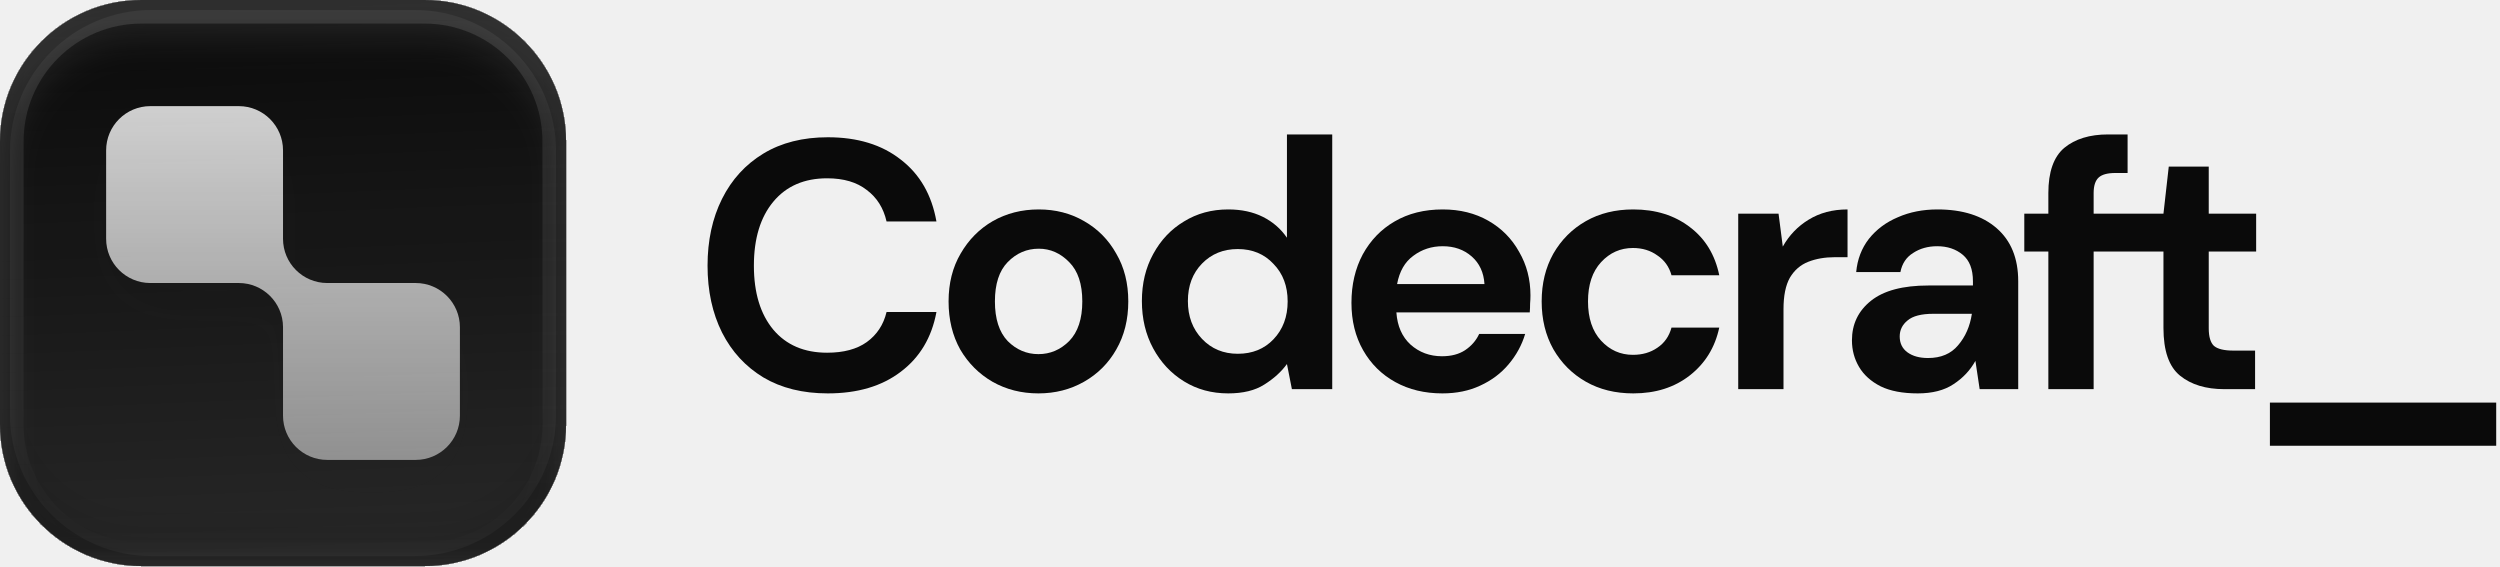
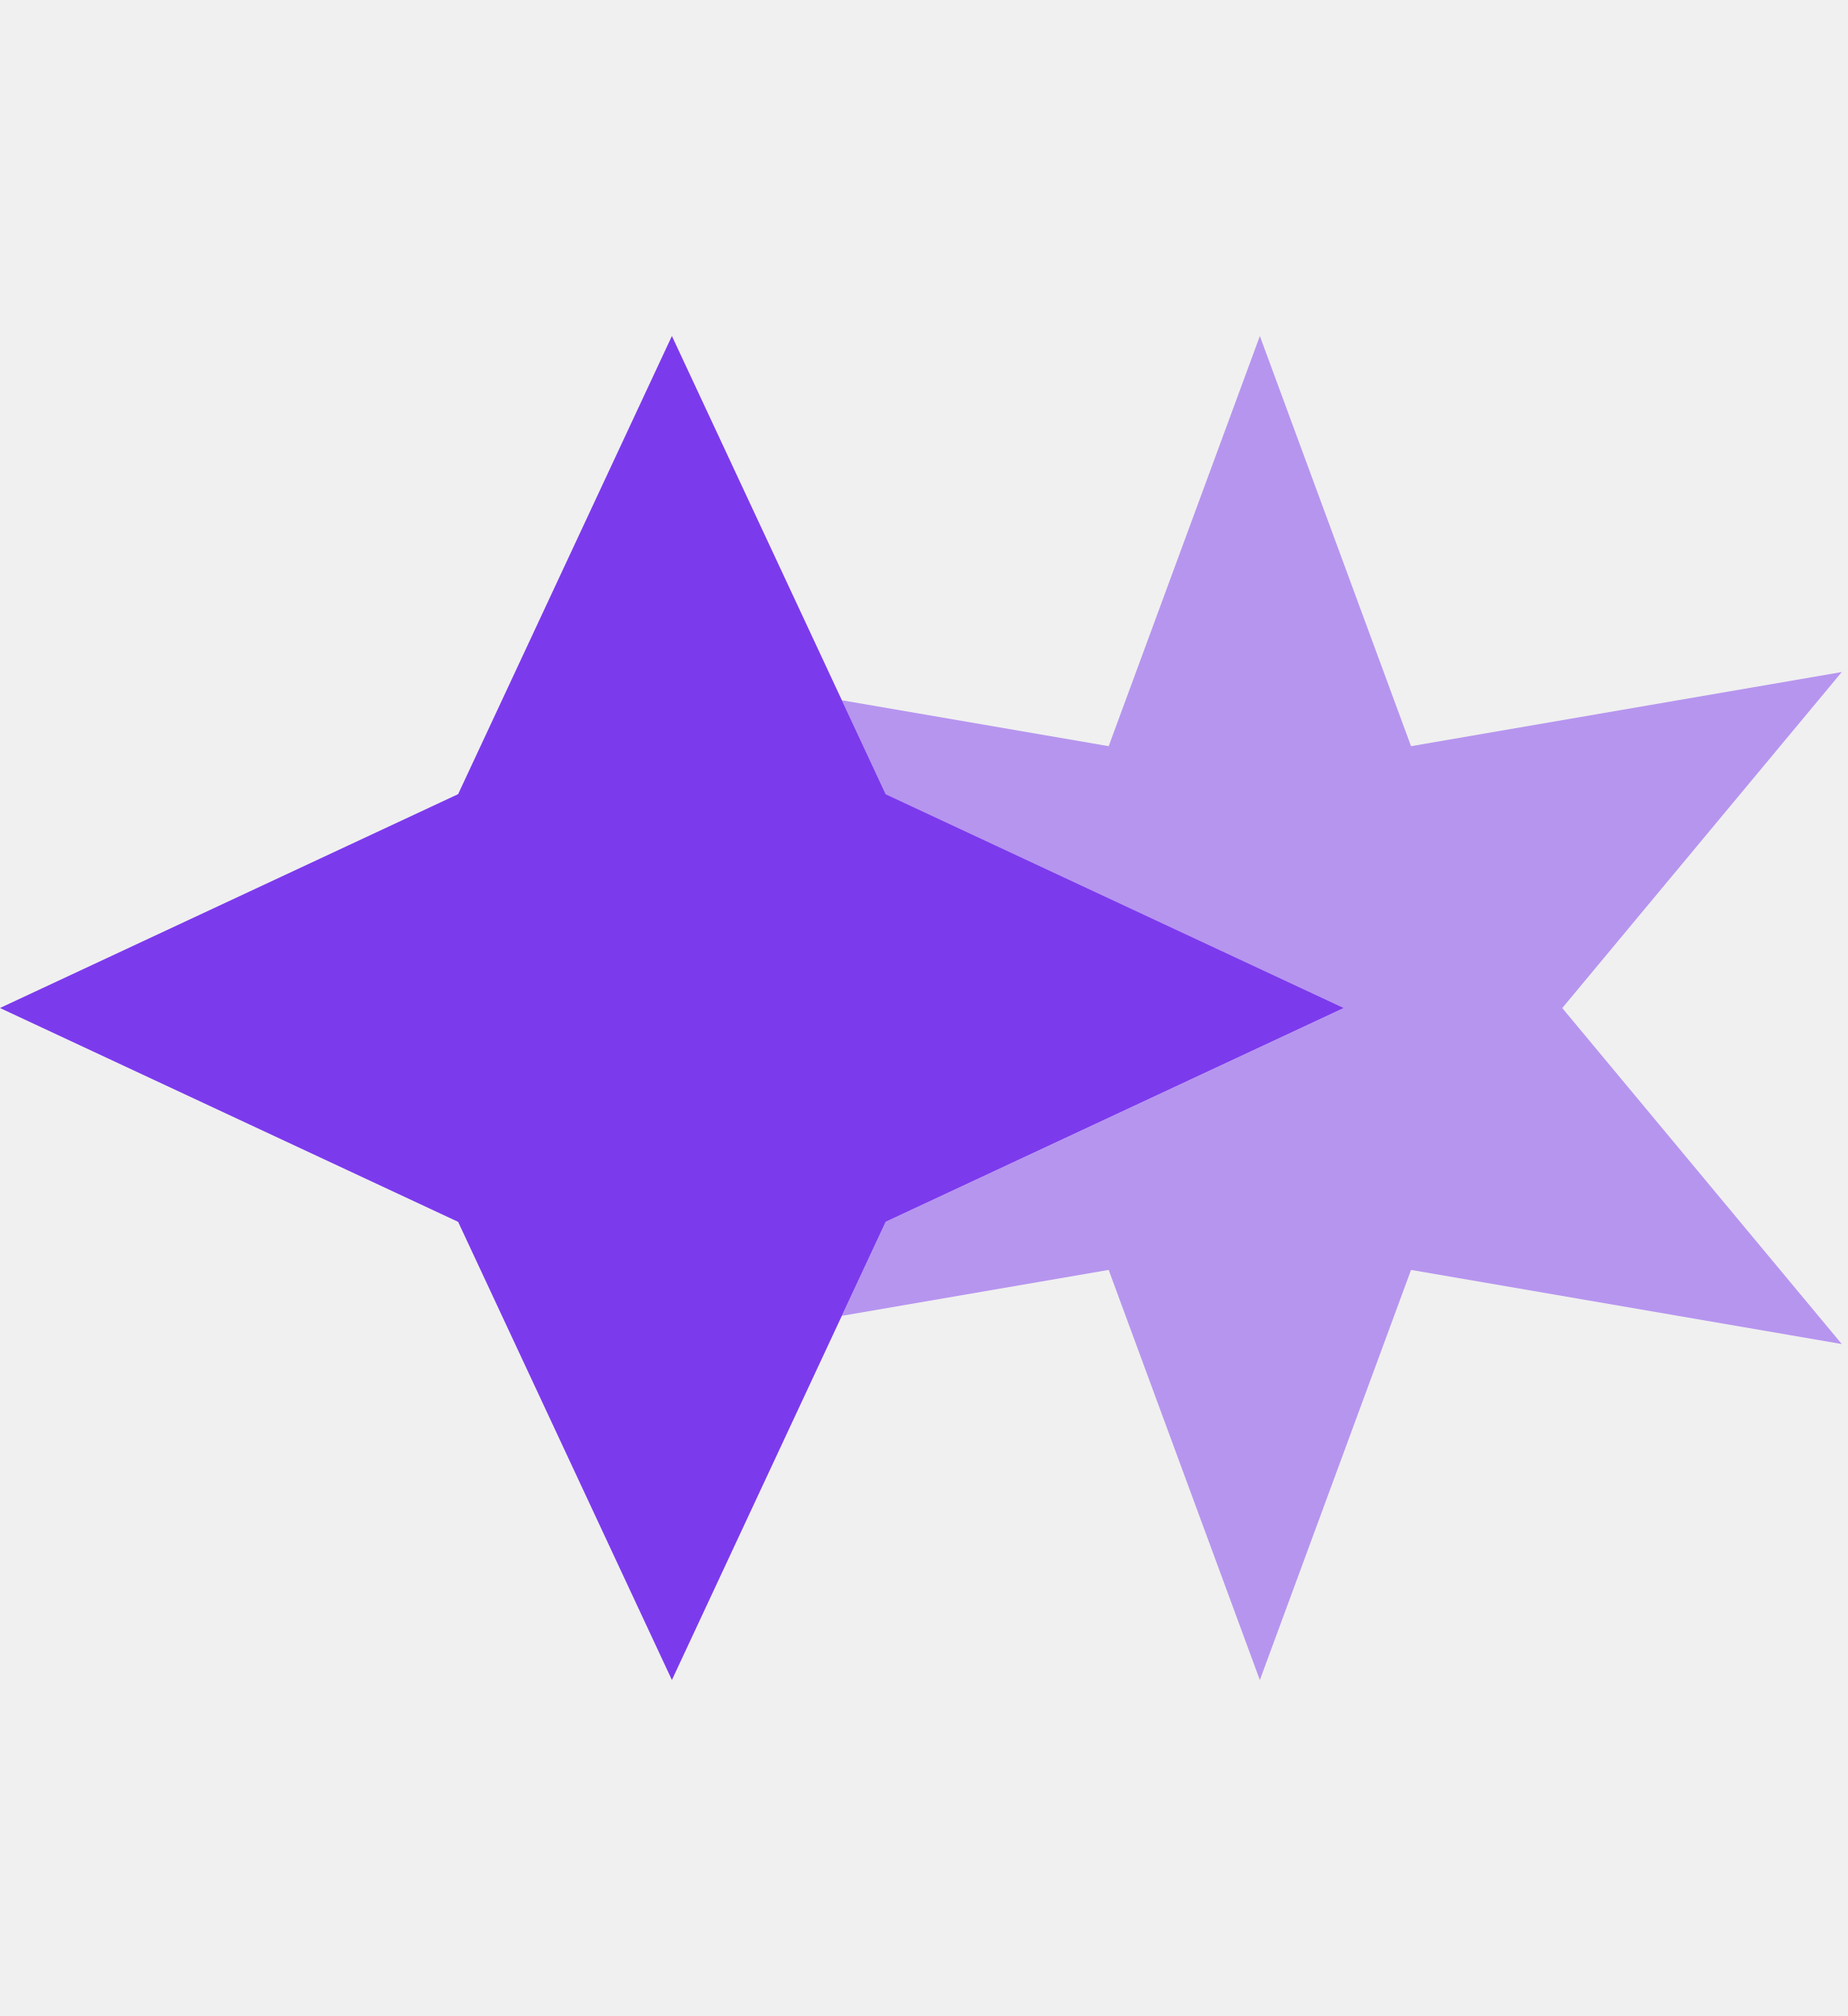
- <svg xmlns="http://www.w3.org/2000/svg" width="212" height="48" viewBox="0 0 212 48" fill="none">
-   <g filter="url(#filter0_iii_3046_38739)">
-     <g clip-path="url(#clip0_3046_38739)">
-       <rect width="48" height="48" rx="12" fill="#0A0A0A" />
-       <rect width="48" height="48" fill="url(#paint0_linear_3046_38739)" />
-       <g filter="url(#filter1_d_3046_38739)">
-         <path d="M9 12.75C9 10.679 10.679 9 12.75 9H20.25C22.321 9 24 10.679 24 12.75V20.114C24 20.159 24 20.205 24 20.25C24 22.318 25.674 23.995 27.741 24C27.744 24 27.747 24 27.75 24H35.25C37.321 24 39 25.679 39 27.75V35.25C39 37.321 37.321 39 35.25 39H27.75C25.679 39 24 37.321 24 35.25V27.75C24 27.74 24 27.729 24 27.719C23.983 25.662 22.311 24 20.25 24C20.241 24 20.231 24 20.221 24H12.75C10.679 24 9 22.321 9 20.25V12.75Z" fill="url(#paint1_linear_3046_38739)" />
-       </g>
-     </g>
-     <rect x="1" y="1" width="46" height="46" rx="11" stroke="url(#paint2_linear_3046_38739)" stroke-width="2" />
+ <svg xmlns="http://www.w3.org/2000/svg" fill="none" height="48" viewBox="0 0 44 48" width="44">
+   <g fill="#7c3aed">
+     <path d="m16 8 5.091 10.909 10.909 5.091-10.909 5.091-5.091 10.909-5.091-10.909-10.909-5.091 10.909-5.091z" />
+     <path d="m20.047 31.329 6.354-1.093 3.6 9.765 3.6-9.765 10.257 1.765-6.656-8 6.656-8-10.257 1.765-3.6-9.765-3.6 9.765-6.354-1.093 1.044 2.237 10.909 5.091-10.909 5.091z" opacity=".5" />
  </g>
-   <path fill-rule="evenodd" clip-rule="evenodd" d="M104.153 33.36C102.752 33.36 101.502 33.02 100.403 32.34C99.302 31.66 98.433 30.73 97.793 29.55C97.153 28.37 96.832 27.03 96.832 25.53C96.832 24.03 97.153 22.7 97.793 21.54C98.433 20.36 99.302 19.44 100.403 18.78C101.502 18.1 102.752 17.76 104.153 17.76C105.272 17.76 106.253 17.97 107.093 18.39C107.933 18.81 108.613 19.4 109.133 20.16V11.4H112.973V33H109.553L109.133 30.87C108.653 31.53 108.013 32.11 107.213 32.61C106.433 33.11 105.412 33.36 104.153 33.36ZM104.963 30C106.203 30 107.213 29.59 107.993 28.77C108.793 27.93 109.193 26.86 109.193 25.56C109.193 24.26 108.793 23.2 107.993 22.38C107.213 21.54 106.203 21.12 104.963 21.12C103.743 21.12 102.733 21.53 101.933 22.35C101.133 23.17 100.733 24.23 100.733 25.53C100.733 26.83 101.133 27.9 101.933 28.74C102.733 29.58 103.743 30 104.963 30Z" fill="#0A0A0A" />
-   <path d="M64.74 32.01C66.26 32.91 68.08 33.36 70.2 33.36C72.72 33.36 74.78 32.75 76.38 31.53C78 30.31 79.01 28.62 79.41 26.46H75.18C74.92 27.54 74.36 28.39 73.5 29.01C72.66 29.61 71.54 29.91 70.14 29.91C68.2 29.91 66.68 29.26 65.58 27.96C64.48 26.64 63.93 24.83 63.93 22.53C63.93 20.23 64.48 18.42 65.58 17.1C66.68 15.78 68.2 15.12 70.14 15.12C71.54 15.12 72.66 15.45 73.5 16.11C74.36 16.75 74.92 17.64 75.18 18.78H79.41C79.01 16.52 78 14.77 76.38 13.53C74.78 12.27 72.72 11.64 70.2 11.64C68.08 11.64 66.26 12.1 64.74 13.02C63.22 13.94 62.05 15.22 61.23 16.86C60.41 18.5 60 20.39 60 22.53C60 24.67 60.41 26.56 61.23 28.2C62.05 29.82 63.22 31.09 64.74 32.01Z" fill="#0A0A0A" />
-   <path fill-rule="evenodd" clip-rule="evenodd" d="M84.159 32.37C85.319 33.03 86.619 33.36 88.059 33.36C89.479 33.36 90.769 33.03 91.929 32.37C93.089 31.71 93.999 30.8 94.659 29.64C95.339 28.46 95.679 27.1 95.679 25.56C95.679 24.02 95.339 22.67 94.659 21.51C93.999 20.33 93.089 19.41 91.929 18.75C90.789 18.09 89.509 17.76 88.089 17.76C86.649 17.76 85.349 18.09 84.189 18.75C83.049 19.41 82.139 20.33 81.459 21.51C80.779 22.67 80.439 24.02 80.439 25.56C80.439 27.1 80.769 28.46 81.429 29.64C82.109 30.8 83.019 31.71 84.159 32.37ZM90.669 28.92C89.929 29.66 89.059 30.03 88.059 30.03C87.059 30.03 86.189 29.66 85.449 28.92C84.729 28.16 84.369 27.04 84.369 25.56C84.369 24.08 84.729 22.97 85.449 22.23C86.189 21.47 87.069 21.09 88.089 21.09C89.069 21.09 89.929 21.47 90.669 22.23C91.409 22.97 91.779 24.08 91.779 25.56C91.779 27.04 91.409 28.16 90.669 28.92Z" fill="#0A0A0A" />
-   <path fill-rule="evenodd" clip-rule="evenodd" d="M118.323 32.4C119.483 33.04 120.813 33.36 122.313 33.36C123.513 33.36 124.583 33.14 125.523 32.7C126.483 32.26 127.283 31.66 127.923 30.9C128.583 30.12 129.053 29.26 129.333 28.32H125.433C125.173 28.88 124.773 29.34 124.233 29.7C123.713 30.04 123.063 30.21 122.283 30.21C121.243 30.21 120.353 29.88 119.613 29.22C118.893 28.56 118.493 27.65 118.413 26.49H129.723C129.743 26.23 129.753 25.98 129.753 25.74C129.773 25.5 129.783 25.27 129.783 25.05C129.783 23.69 129.463 22.46 128.823 21.36C128.203 20.24 127.333 19.36 126.213 18.72C125.093 18.08 123.803 17.76 122.343 17.76C120.783 17.76 119.423 18.1 118.263 18.78C117.123 19.44 116.223 20.37 115.563 21.57C114.923 22.77 114.603 24.14 114.603 25.68C114.603 27.2 114.933 28.54 115.593 29.7C116.253 30.86 117.163 31.76 118.323 32.4ZM119.853 21.69C120.573 21.15 121.403 20.88 122.343 20.88C123.323 20.88 124.143 21.17 124.803 21.75C125.463 22.33 125.823 23.11 125.883 24.09H118.473C118.673 23.01 119.133 22.21 119.853 21.69Z" fill="#0A0A0A" />
-   <path d="M138.503 33.36C136.983 33.36 135.643 33.03 134.483 32.37C133.323 31.71 132.403 30.79 131.723 29.61C131.062 28.43 130.733 27.08 130.733 25.56C130.733 24.04 131.062 22.69 131.723 21.51C132.403 20.33 133.323 19.41 134.483 18.75C135.643 18.09 136.983 17.76 138.503 17.76C140.403 17.76 142.003 18.26 143.303 19.26C144.603 20.24 145.433 21.6 145.793 23.34H141.743C141.543 22.62 141.143 22.06 140.543 21.66C139.963 21.24 139.273 21.03 138.473 21.03C137.413 21.03 136.513 21.43 135.773 22.23C135.033 23.03 134.663 24.14 134.663 25.56C134.663 26.98 135.033 28.09 135.773 28.89C136.513 29.69 137.413 30.09 138.473 30.09C139.273 30.09 139.963 29.89 140.543 29.49C141.143 29.09 141.543 28.52 141.743 27.78H145.793C145.433 29.46 144.603 30.81 143.303 31.83C142.003 32.85 140.403 33.36 138.503 33.36Z" fill="#0A0A0A" />
-   <path d="M151.181 20.91L150.821 18.12H147.401V33H151.241V26.22C151.241 25.08 151.421 24.19 151.781 23.55C152.161 22.91 152.681 22.46 153.341 22.2C154.001 21.94 154.751 21.81 155.591 21.81H156.671V17.76C155.411 17.76 154.311 18.05 153.371 18.63C152.451 19.19 151.721 19.95 151.181 20.91Z" fill="#0A0A0A" />
-   <path fill-rule="evenodd" clip-rule="evenodd" d="M162.625 33.36C161.345 33.36 160.295 33.16 159.475 32.76C158.655 32.34 158.045 31.79 157.645 31.11C157.245 30.43 157.045 29.68 157.045 28.86C157.045 27.48 157.585 26.36 158.665 25.5C159.745 24.64 161.365 24.21 163.525 24.21H167.305V23.85C167.305 22.83 167.015 22.08 166.435 21.6C165.855 21.12 165.135 20.88 164.275 20.88C163.495 20.88 162.815 21.07 162.235 21.45C161.655 21.81 161.295 22.35 161.155 23.07H157.405C157.505 21.99 157.865 21.05 158.485 20.25C159.125 19.45 159.945 18.84 160.945 18.42C161.945 17.98 163.065 17.76 164.305 17.76C166.425 17.76 168.095 18.29 169.315 19.35C170.535 20.41 171.145 21.91 171.145 23.85V33H167.875L167.515 30.6C167.075 31.4 166.455 32.06 165.655 32.58C164.875 33.1 163.865 33.36 162.625 33.36ZM163.495 30.36C164.595 30.36 165.445 30 166.045 29.28C166.665 28.56 167.055 27.67 167.215 26.61H163.945C162.925 26.61 162.195 26.8 161.755 27.18C161.315 27.54 161.095 27.99 161.095 28.53C161.095 29.11 161.315 29.56 161.755 29.88C162.195 30.2 162.775 30.36 163.495 30.36Z" fill="#0A0A0A" />
-   <path d="M175.05 12.54C174.15 13.3 173.7 14.58 173.7 16.38V18.12H171.66V21.33H173.7V33H177.54V21.33H183.461V27.81C183.461 29.75 183.931 31.1 184.871 31.86C185.811 32.62 187.061 33 188.621 33H191.231V29.73H189.371C188.611 29.73 188.071 29.6 187.751 29.34C187.451 29.06 187.301 28.56 187.301 27.84V21.33H191.321V18.12H187.301V14.13H183.911L183.461 18.12H177.54V16.38C177.54 15.76 177.68 15.32 177.96 15.06C178.24 14.8 178.71 14.67 179.37 14.67H180.42V11.4H178.77C177.21 11.4 175.97 11.78 175.05 12.54Z" fill="#0A0A0A" />
-   <path d="M192.488 34.14V37.8H211.678V34.14H192.488Z" fill="#0A0A0A" />
-   <defs>
-     <filter id="filter0_iii_3046_38739" x="0" y="-3" width="48" height="54" filterUnits="userSpaceOnUse" color-interpolation-filters="sRGB">
-       <feFlood flood-opacity="0" result="BackgroundImageFix" />
-       <feBlend mode="normal" in="SourceGraphic" in2="BackgroundImageFix" result="shape" />
-       <feColorMatrix in="SourceAlpha" type="matrix" values="0 0 0 0 0 0 0 0 0 0 0 0 0 0 0 0 0 0 127 0" result="hardAlpha" />
-       <feOffset dy="-3" />
-       <feGaussianBlur stdDeviation="1.5" />
-       <feComposite in2="hardAlpha" operator="arithmetic" k2="-1" k3="1" />
-       <feColorMatrix type="matrix" values="0 0 0 0 0 0 0 0 0 0 0 0 0 0 0 0 0 0 0.1 0" />
-       <feBlend mode="normal" in2="shape" result="effect1_innerShadow_3046_38739" />
-       <feColorMatrix in="SourceAlpha" type="matrix" values="0 0 0 0 0 0 0 0 0 0 0 0 0 0 0 0 0 0 127 0" result="hardAlpha" />
-       <feOffset dy="3" />
-       <feGaussianBlur stdDeviation="1.5" />
-       <feComposite in2="hardAlpha" operator="arithmetic" k2="-1" k3="1" />
-       <feColorMatrix type="matrix" values="0 0 0 0 1 0 0 0 0 1 0 0 0 0 1 0 0 0 0.1 0" />
-       <feBlend mode="normal" in2="effect1_innerShadow_3046_38739" result="effect2_innerShadow_3046_38739" />
-       <feColorMatrix in="SourceAlpha" type="matrix" values="0 0 0 0 0 0 0 0 0 0 0 0 0 0 0 0 0 0 127 0" result="hardAlpha" />
-       <feMorphology radius="1" operator="erode" in="SourceAlpha" result="effect3_innerShadow_3046_38739" />
-       <feOffset />
-       <feComposite in2="hardAlpha" operator="arithmetic" k2="-1" k3="1" />
-       <feColorMatrix type="matrix" values="0 0 0 0 0 0 0 0 0 0 0 0 0 0 0 0 0 0 0.2 0" />
-       <feBlend mode="normal" in2="effect2_innerShadow_3046_38739" result="effect3_innerShadow_3046_38739" />
-     </filter>
-     <filter id="filter1_d_3046_38739" x="6" y="5.25" width="36" height="42" filterUnits="userSpaceOnUse" color-interpolation-filters="sRGB">
-       <feFlood flood-opacity="0" result="BackgroundImageFix" />
-       <feColorMatrix in="SourceAlpha" type="matrix" values="0 0 0 0 0 0 0 0 0 0 0 0 0 0 0 0 0 0 127 0" result="hardAlpha" />
-       <feMorphology radius="1.5" operator="erode" in="SourceAlpha" result="effect1_dropShadow_3046_38739" />
-       <feOffset dy="2.25" />
-       <feGaussianBlur stdDeviation="2.25" />
-       <feComposite in2="hardAlpha" operator="out" />
-       <feColorMatrix type="matrix" values="0 0 0 0 0.141 0 0 0 0 0.141 0 0 0 0 0.141 0 0 0 0.1 0" />
-       <feBlend mode="normal" in2="BackgroundImageFix" result="effect1_dropShadow_3046_38739" />
-       <feBlend mode="normal" in="SourceGraphic" in2="effect1_dropShadow_3046_38739" result="shape" />
-     </filter>
-     <linearGradient id="paint0_linear_3046_38739" x1="24" y1="5.96047e-07" x2="26" y2="48" gradientUnits="userSpaceOnUse">
-       <stop stop-color="white" stop-opacity="0" />
-       <stop offset="1" stop-color="white" stop-opacity="0.12" />
-     </linearGradient>
-     <linearGradient id="paint1_linear_3046_38739" x1="24" y1="9" x2="24" y2="39" gradientUnits="userSpaceOnUse">
-       <stop stop-color="white" stop-opacity="0.8" />
-       <stop offset="1" stop-color="white" stop-opacity="0.5" />
-     </linearGradient>
-     <linearGradient id="paint2_linear_3046_38739" x1="24" y1="0" x2="24" y2="48" gradientUnits="userSpaceOnUse">
-       <stop stop-color="white" stop-opacity="0.12" />
-       <stop offset="1" stop-color="white" stop-opacity="0" />
-     </linearGradient>
-     <clipPath id="clip0_3046_38739">
-       <rect width="48" height="48" rx="12" fill="white" />
-     </clipPath>
-   </defs>
</svg>
